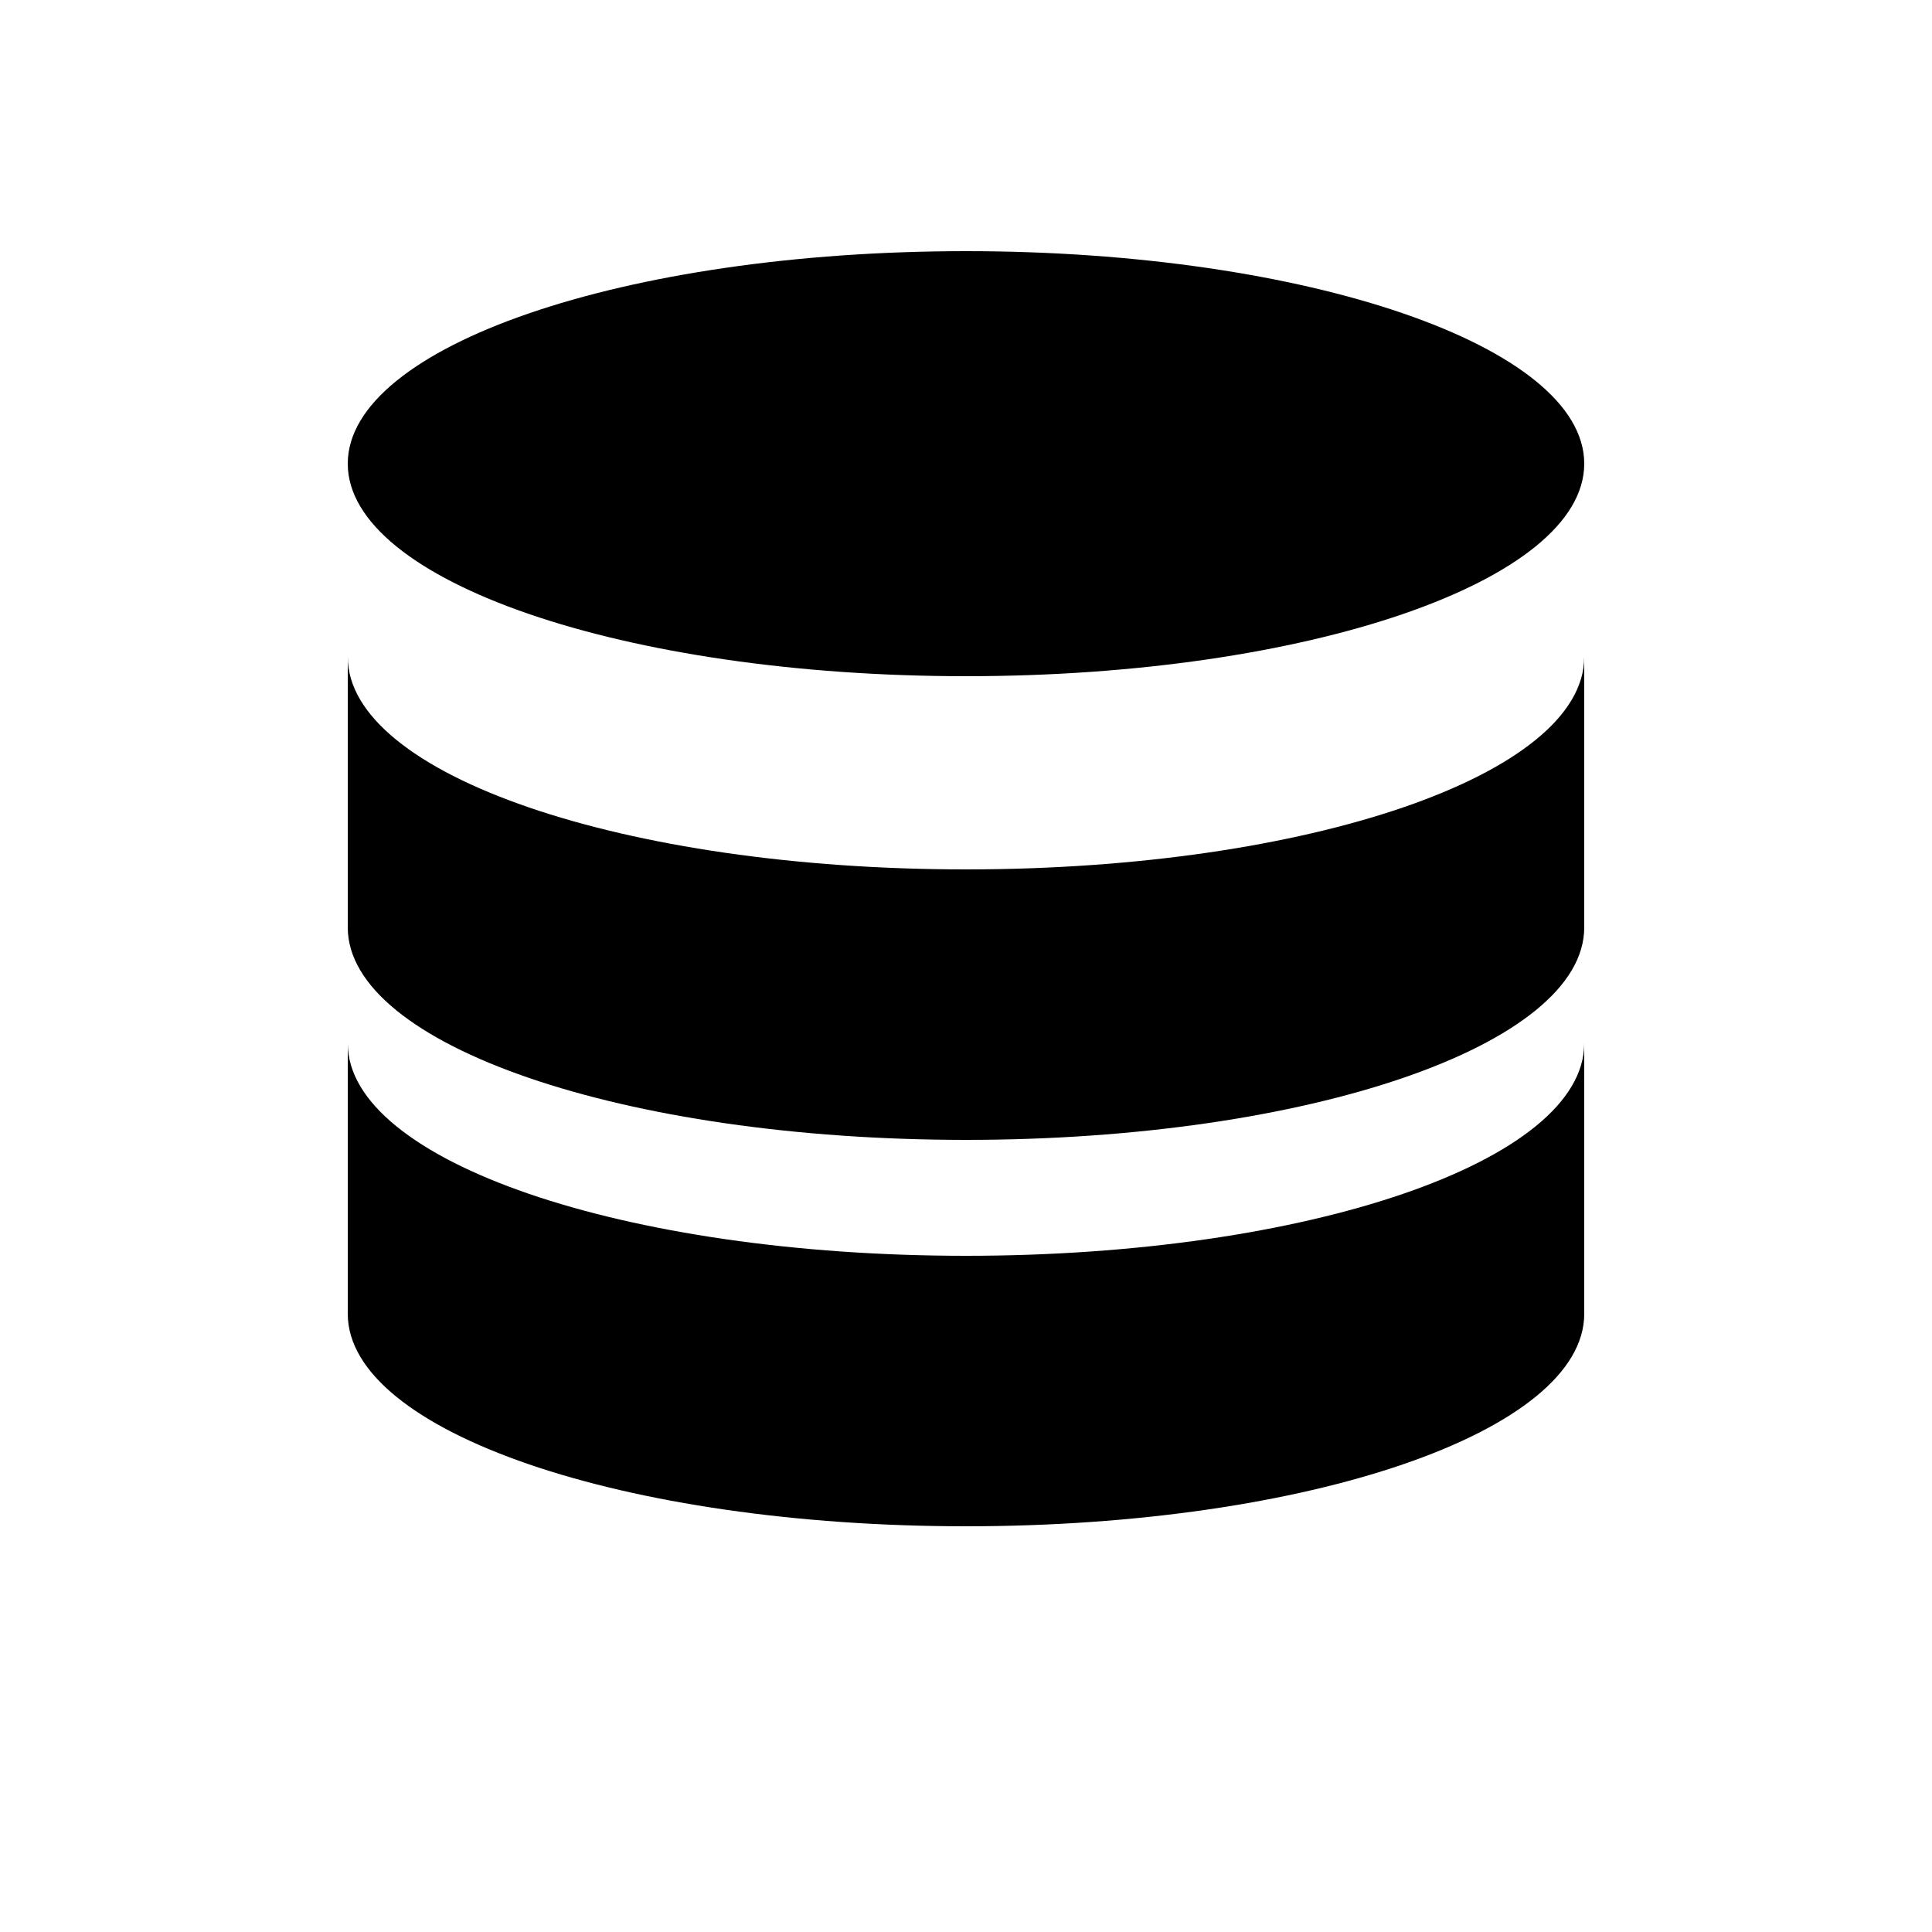
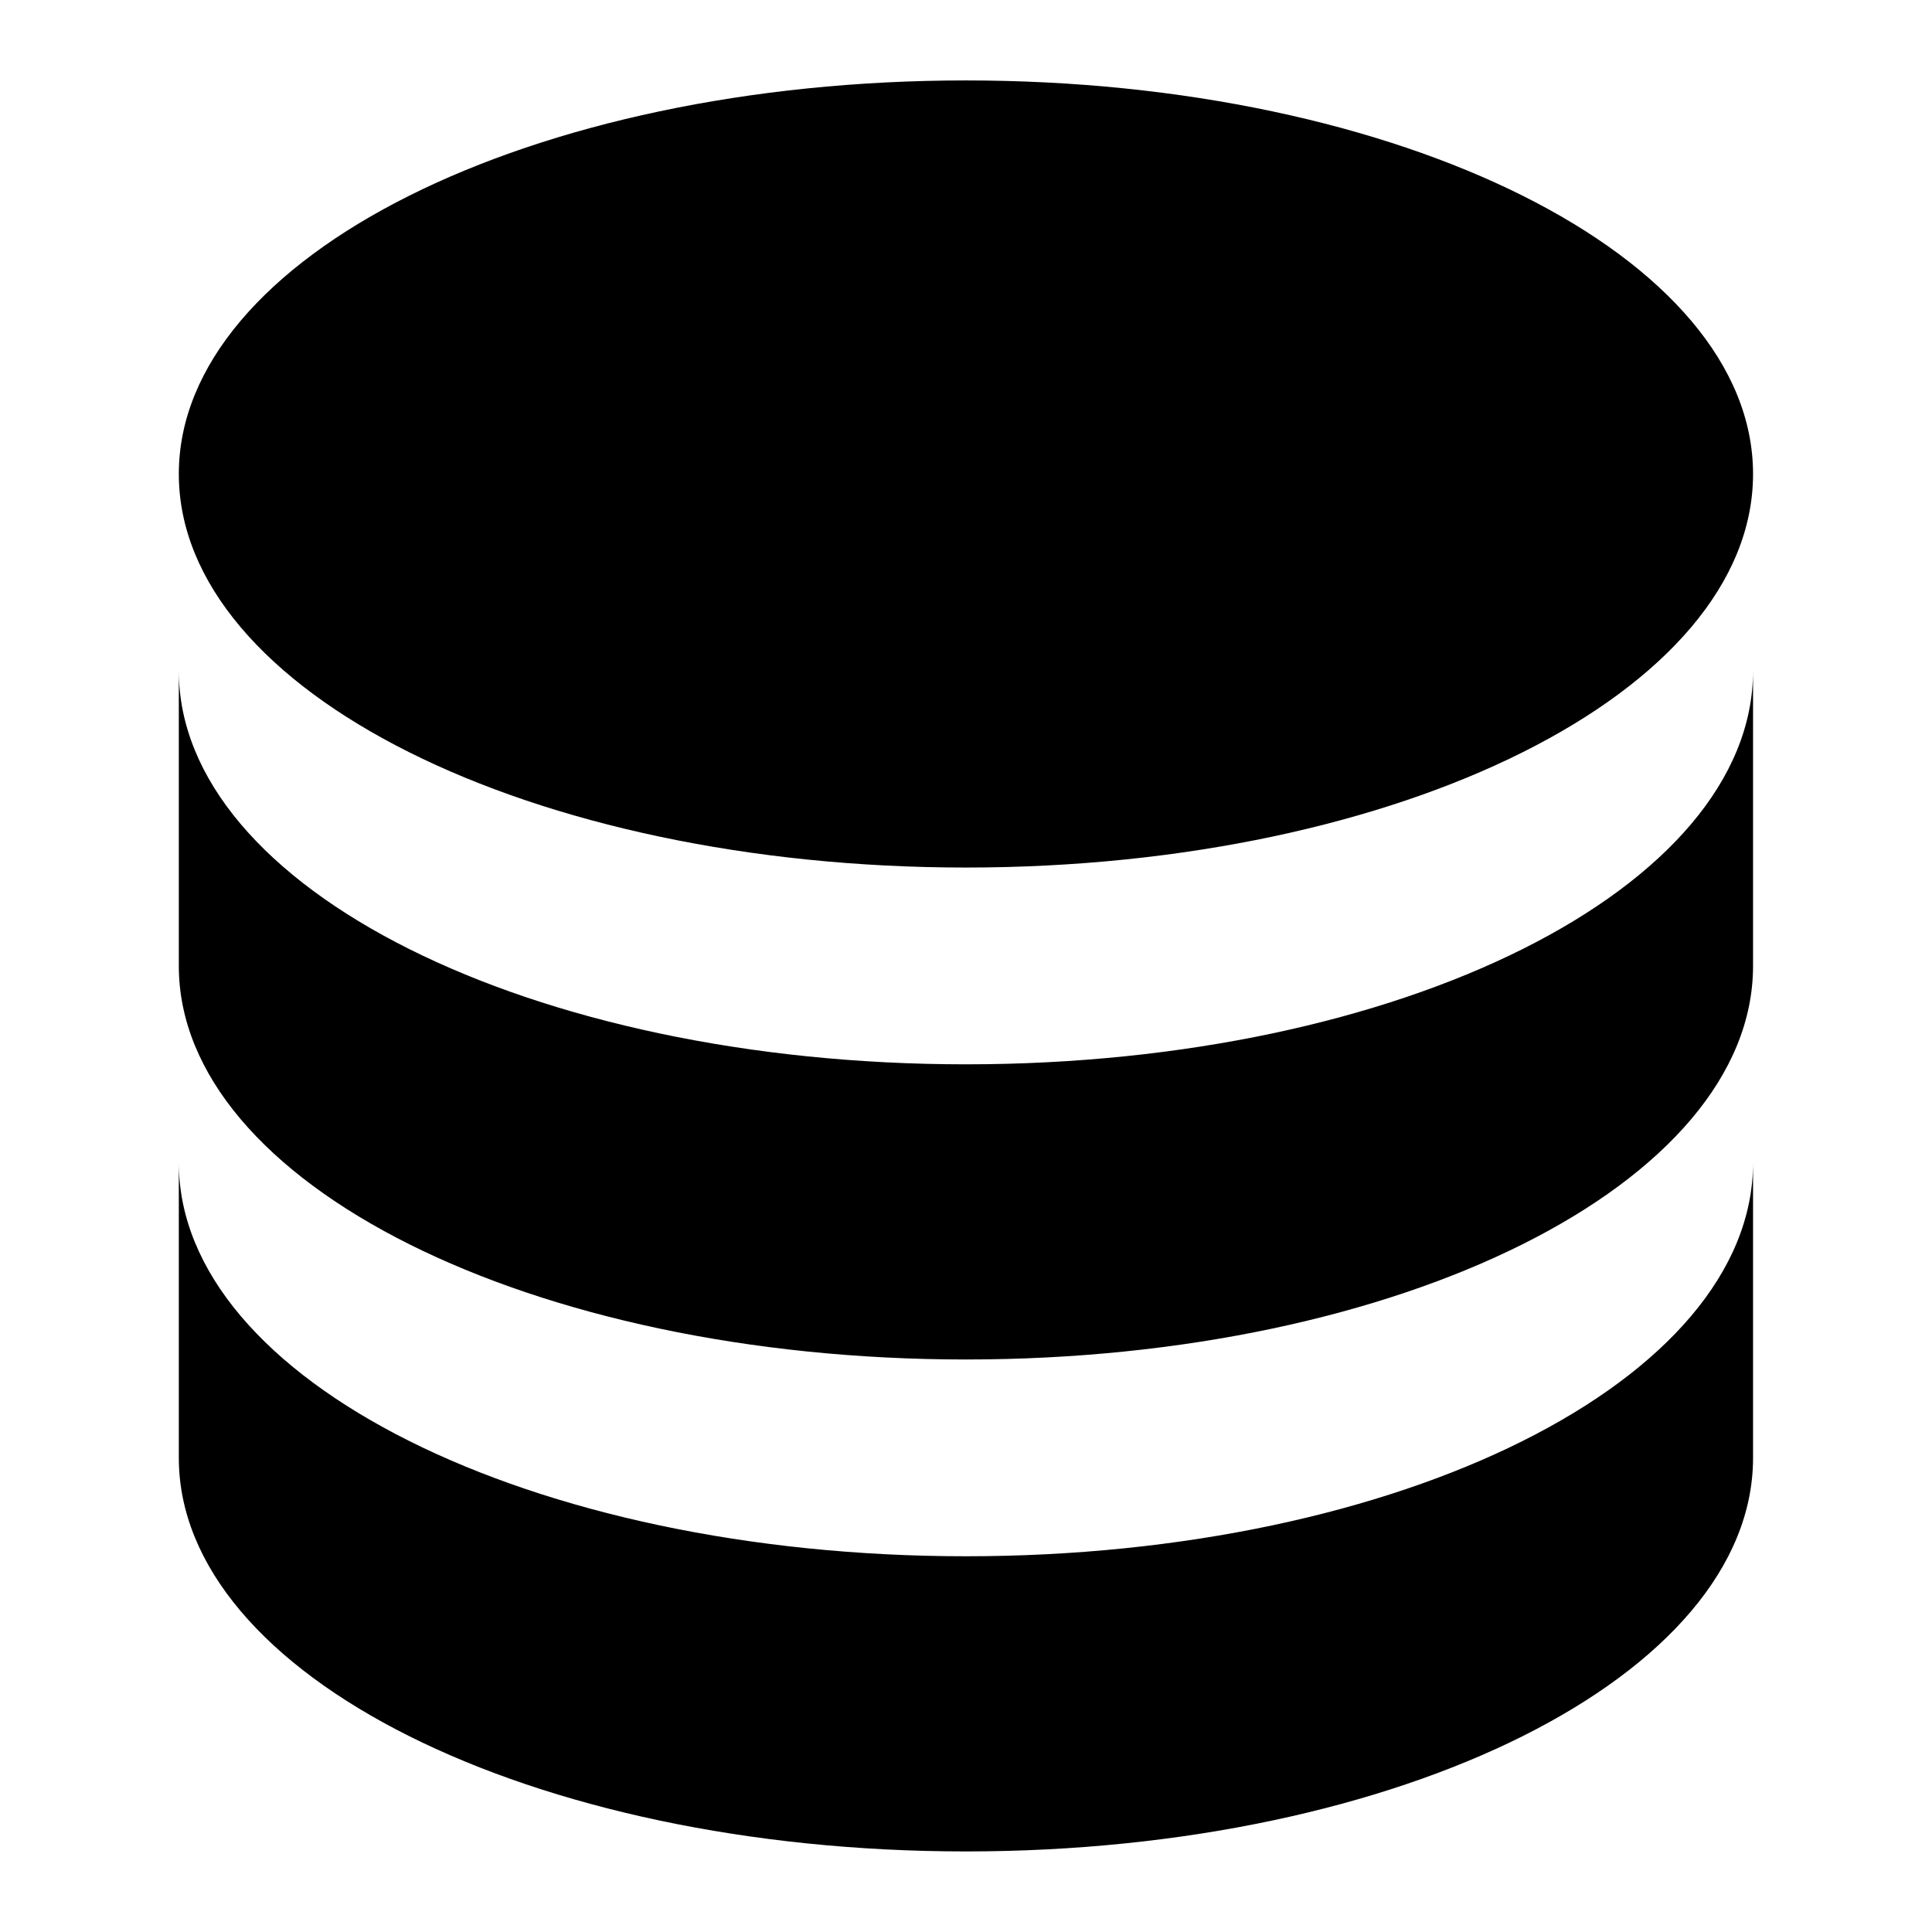
- <svg xmlns="http://www.w3.org/2000/svg" viewBox="0 0 100 100">
-   <g fill="#000000">
-     <ellipse cx="50" cy="24" rx="32" ry="11" />
-     <path d="M18 34c0 6.1 14.3 11 32 11s32-4.9 32-11v14c0 6.1-14.3 11-32 11s-32-4.9-32-11z" />
-     <path d="M18 54c0 6.1 14.3 11 32 11s32-4.9 32-11v14c0 6.1-14.3 11-32 11s-32-4.9-32-11z" />
+ <svg xmlns="http://www.w3.org/2000/svg" viewBox="0 0 960 960">
+   <g transform="translate(-106.7 -106.7) scale(48.8889)">
+     <path fill="#000000" d="M12,3C7.58,3 4,4.79 4,7C4,9.21 7.58,11 12,11C16.42,11 20,9.21 20,7C20,4.79 16.42,3 12,3M4,9V12C4,14.21 7.58,16 12,16C16.42,16 20,14.21 20,12V9C20,11.21 16.42,13 12,13C7.58,13 4,11.21 4,9M4,14V17C4,19.21 7.58,21 12,21C16.42,21 20,19.21 20,17V14C20,16.21 16.42,18 12,18C7.58,18 4,16.21 4,14Z" />
  </g>
</svg>
